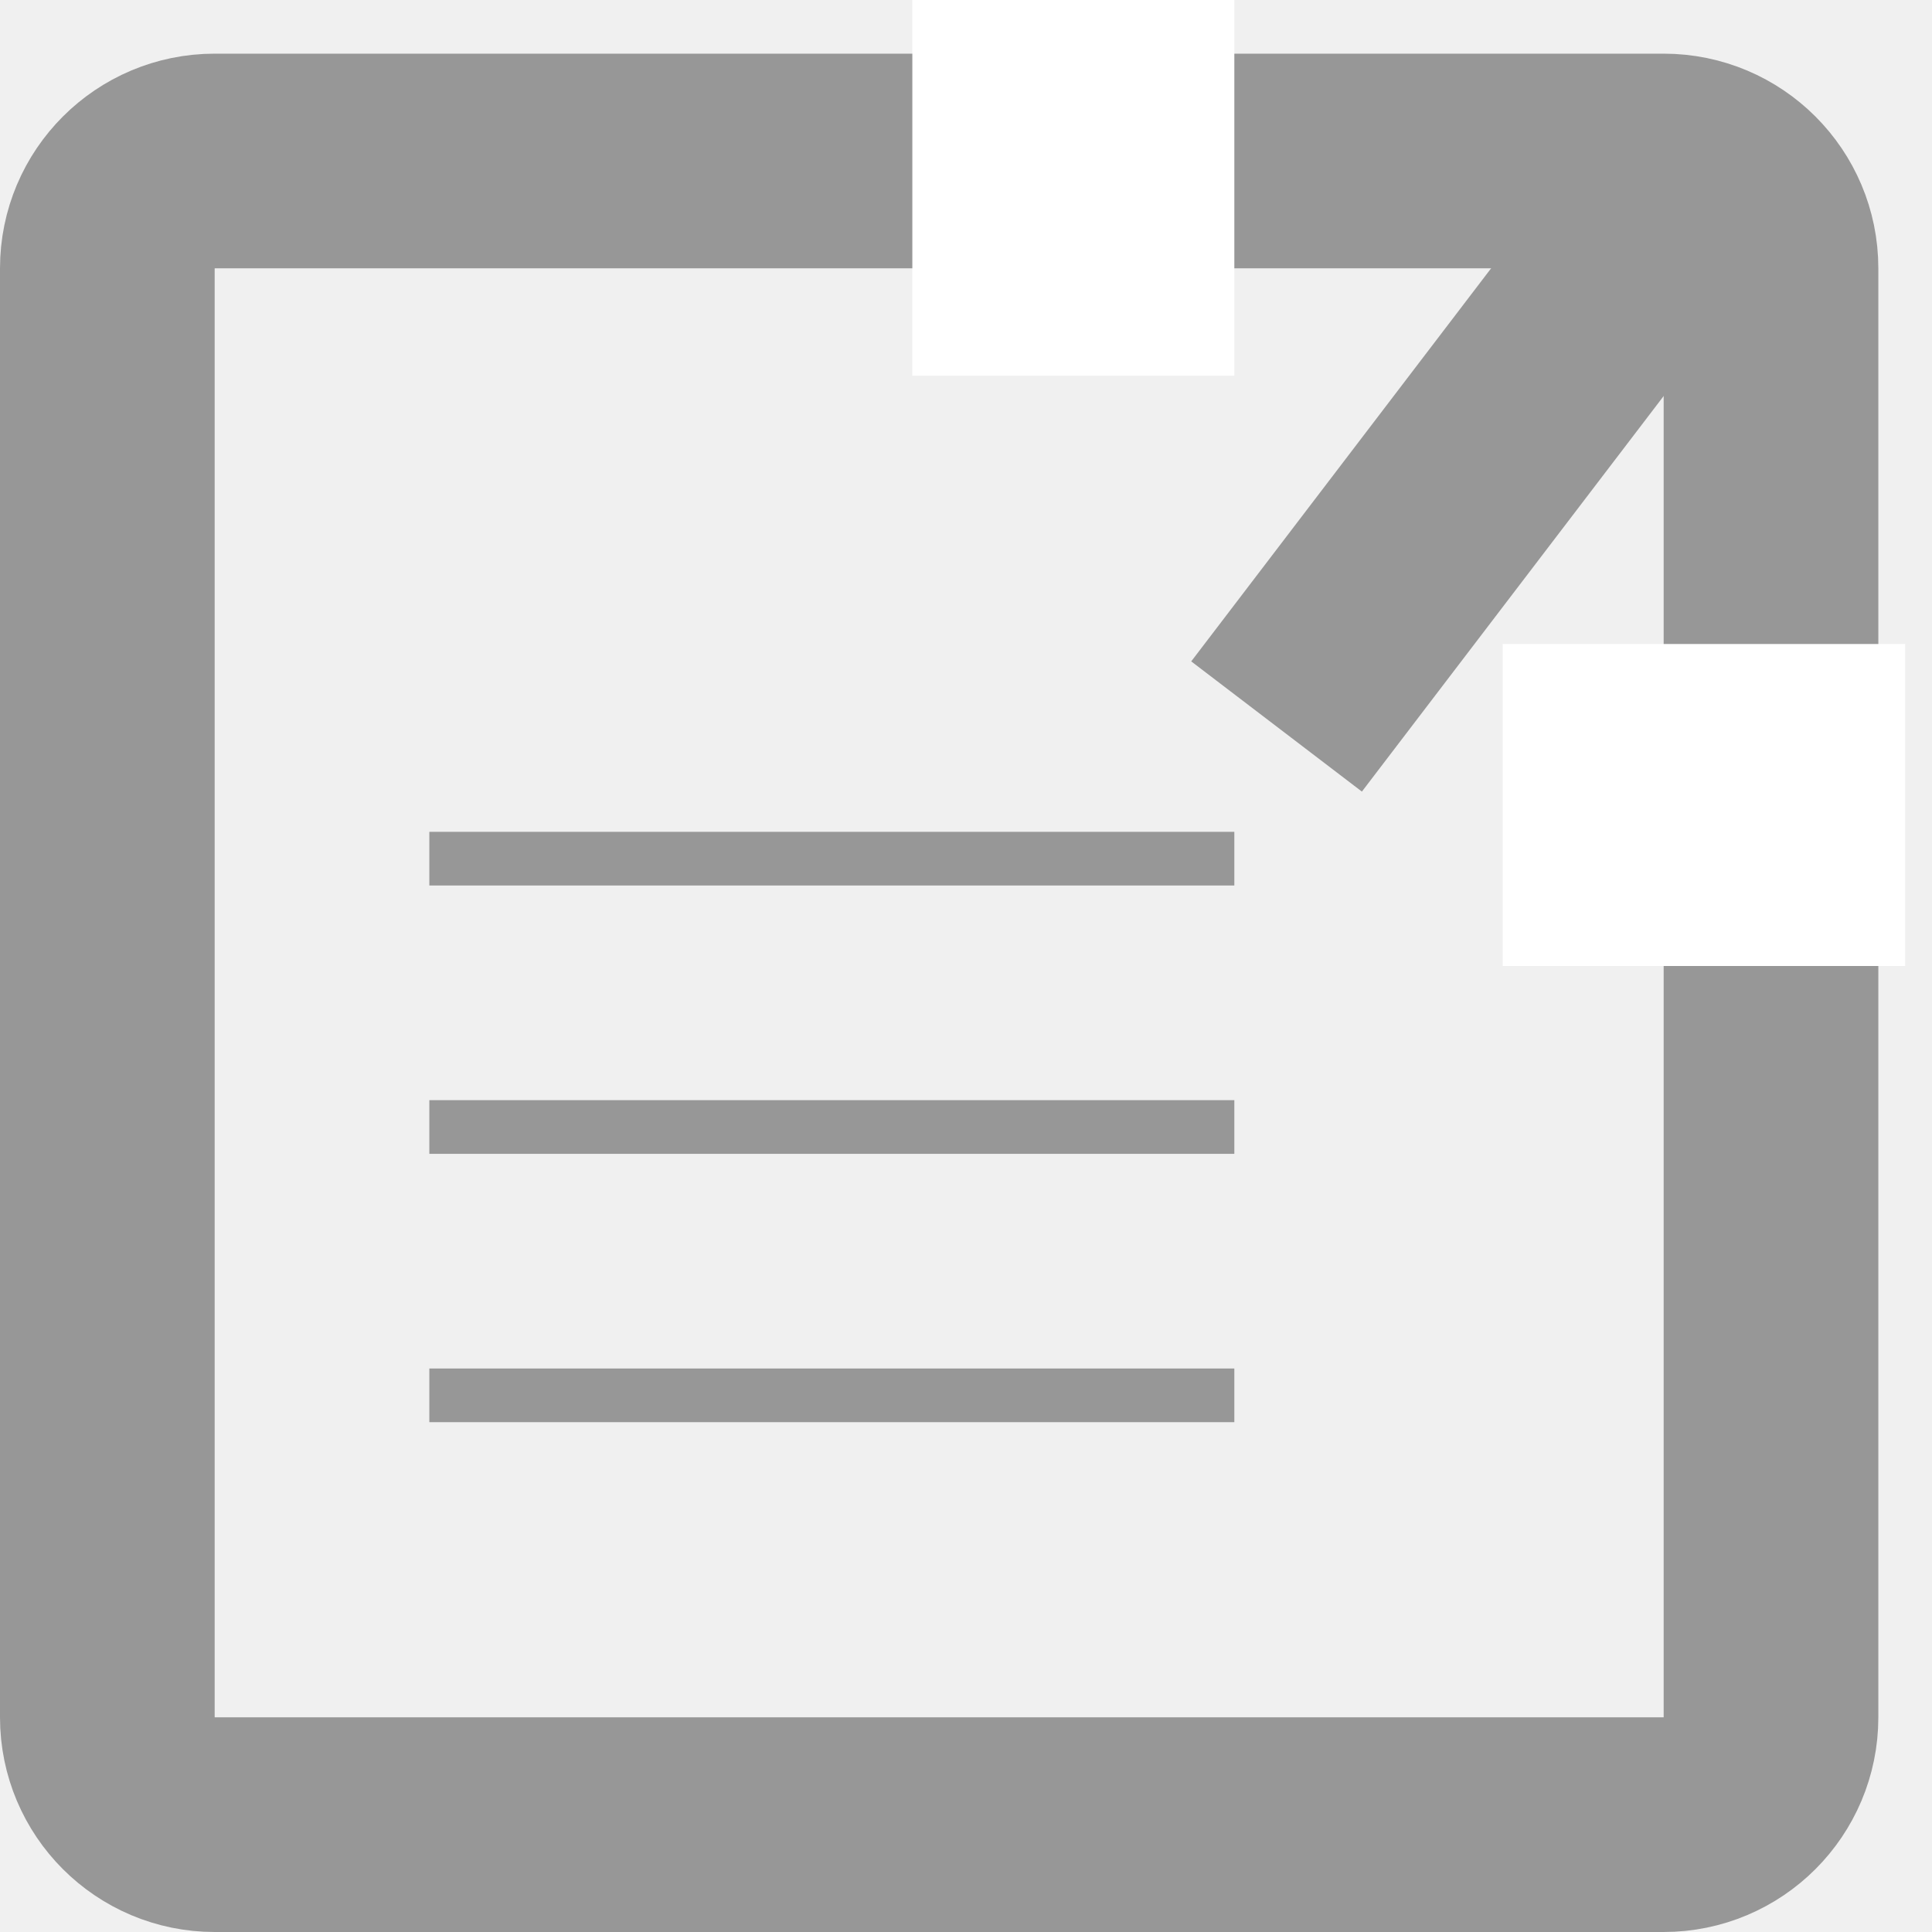
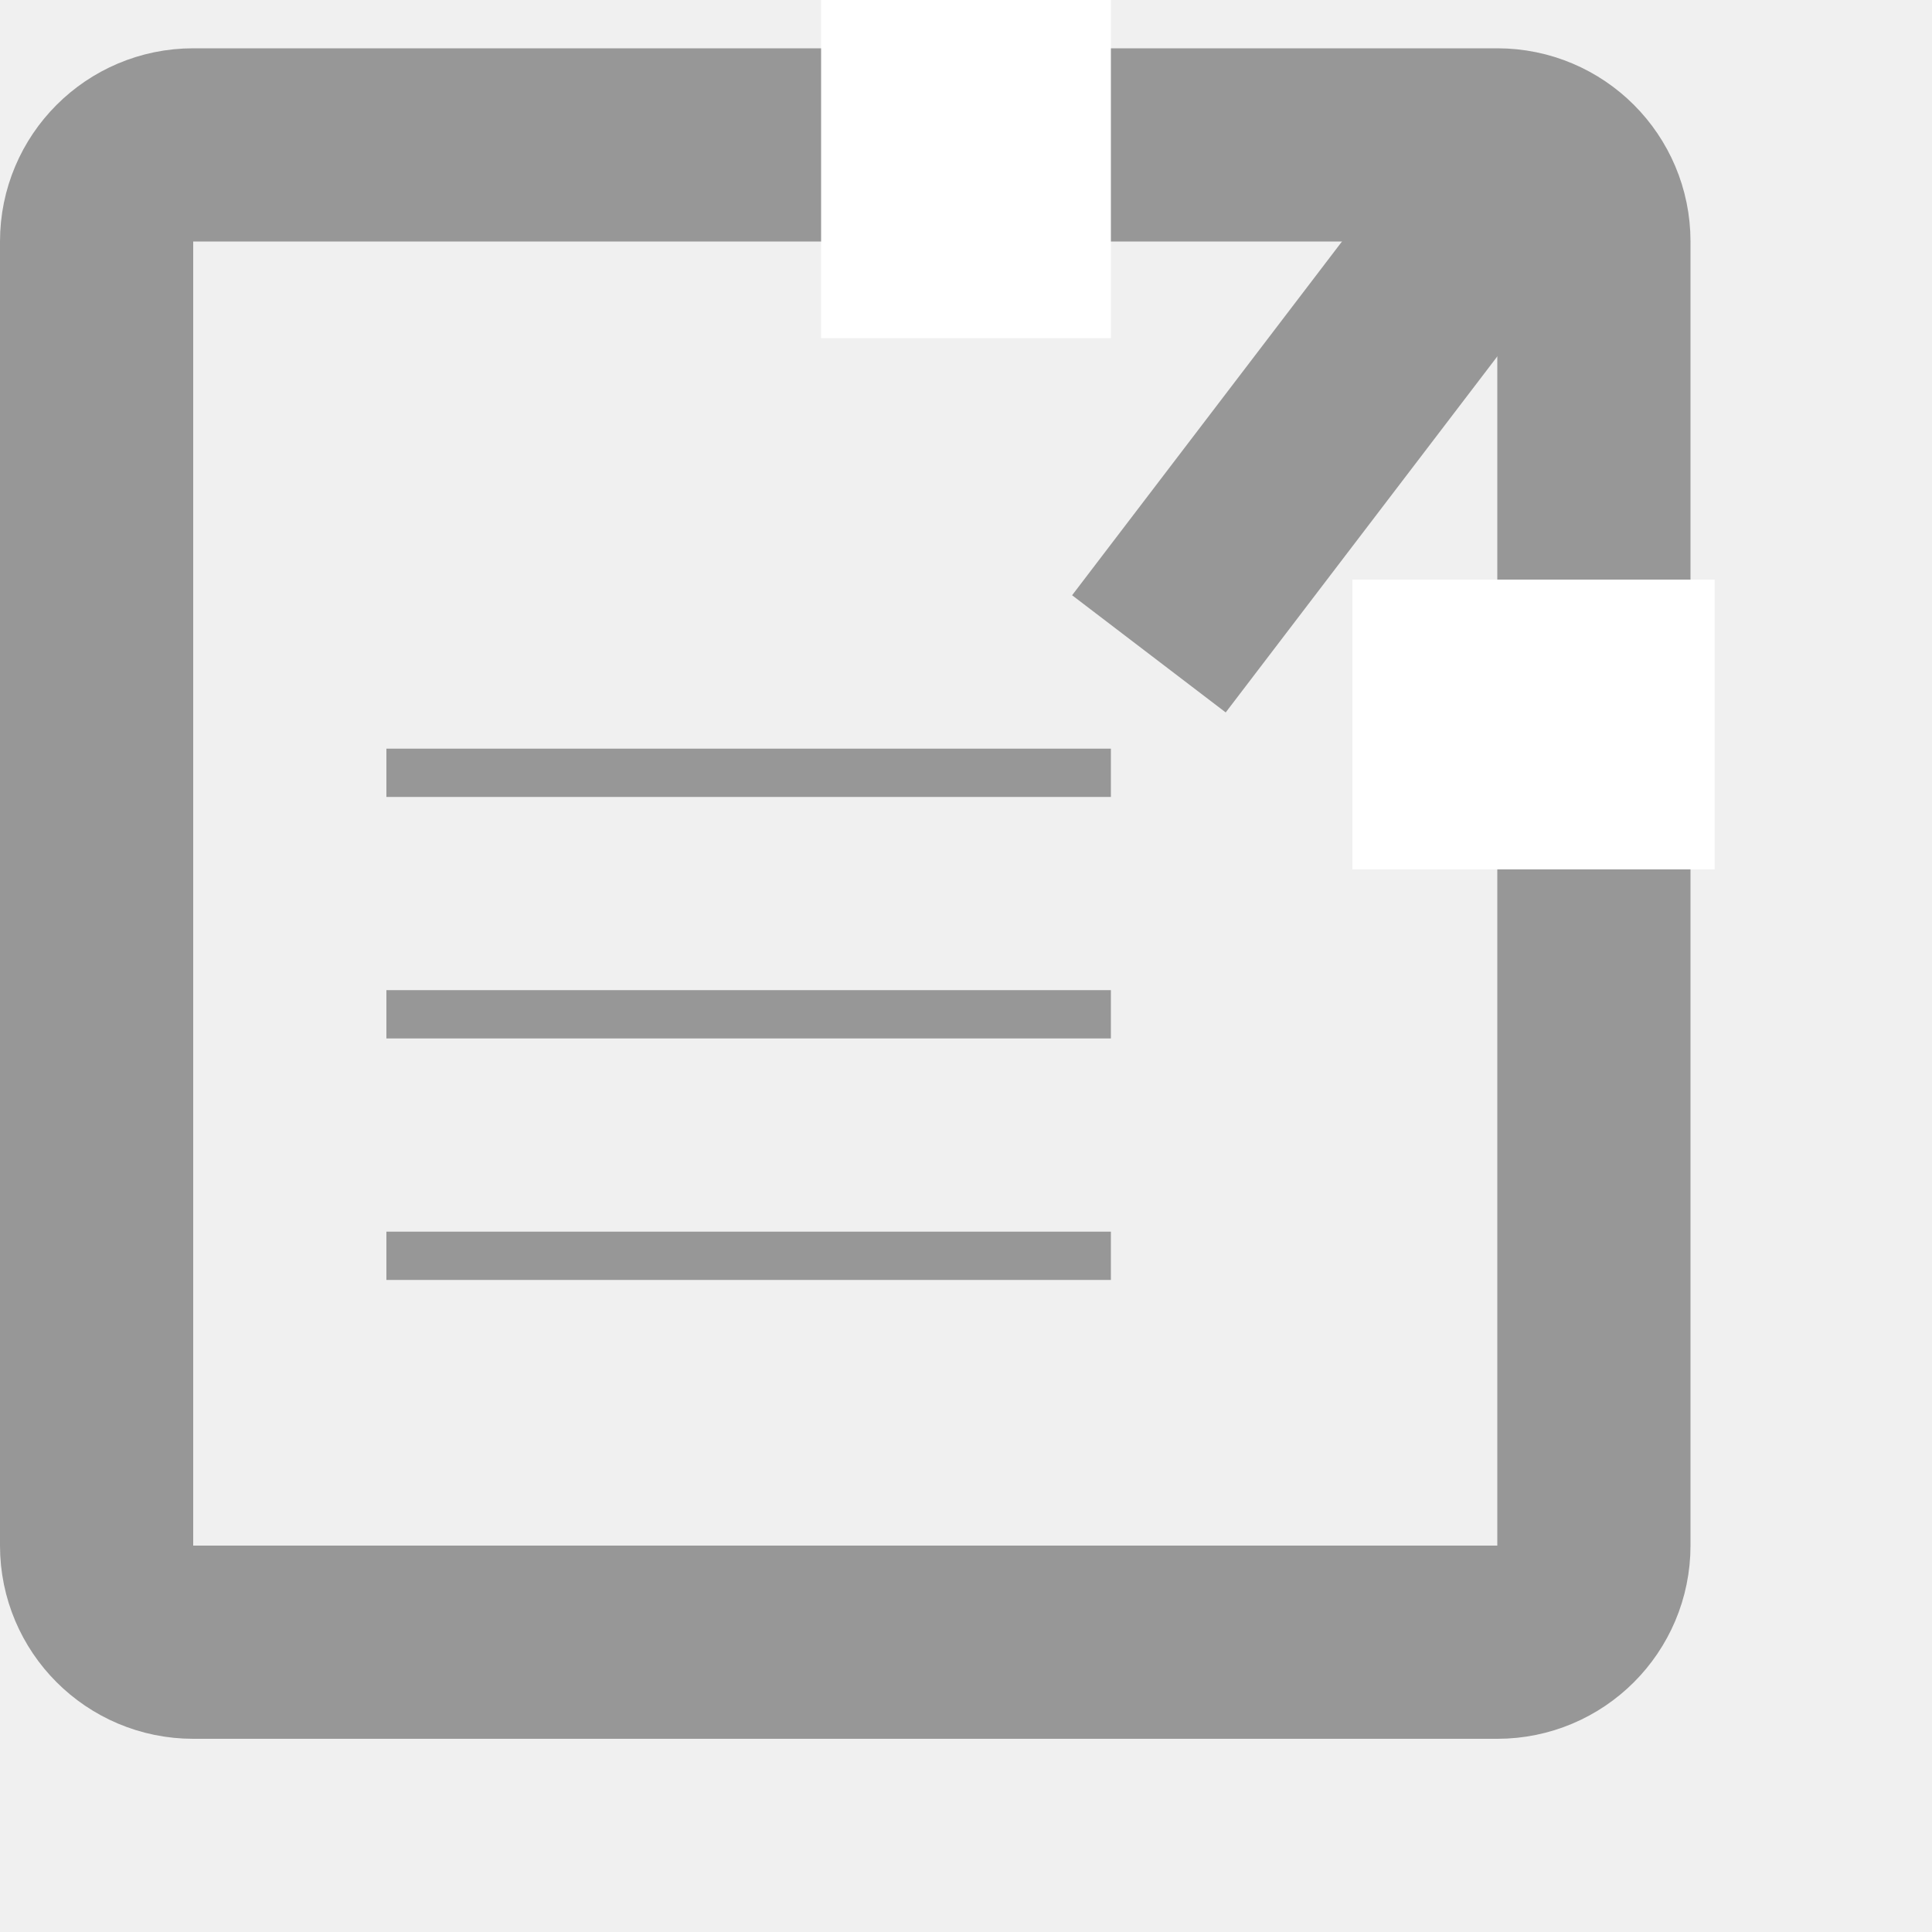
- <svg xmlns="http://www.w3.org/2000/svg" width="36px" height="36px" viewBox="0 0 36 36" version="1.1">
+ <svg xmlns="http://www.w3.org/2000/svg" width="36px" height="36px" viewBox="0 0 40 40" version="1.1">
  <g id="Symbols" stroke="none" stroke-width="1" fill="none" fill-rule="evenodd">
    <g id="Sidebars" transform="translate(-340, -256)">
      <g id="Group" transform="translate(342, 258)">
        <path d="M28,3.393 L23,9.947" id="Line-4" stroke="#979797" stroke-width="4" stroke-linecap="square" />
        <rect id="Rectangle" stroke="#979797" stroke-width="4" x="0" y="1" width="31" height="31" rx="2" />
        <path d="M18,2 L18,1" id="Line-2" stroke="#FFFFFF" stroke-width="6" stroke-linecap="square" />
        <path d="M29,13 L30.5,13" id="Line-3" stroke="#FFFFFF" stroke-width="6" stroke-linecap="square" />
        <path d="M6.5,14 L20.5,14" id="Line-5" stroke="#979797" stroke-linecap="square" />
        <path d="M6.5,19 L20.5,19" id="Line-5-Copy" stroke="#979797" stroke-linecap="square" />
        <path d="M6.5,24 L20.5,24" id="Line-5-Copy-2" stroke="#979797" stroke-linecap="square" />
      </g>
    </g>
  </g>
</svg>
